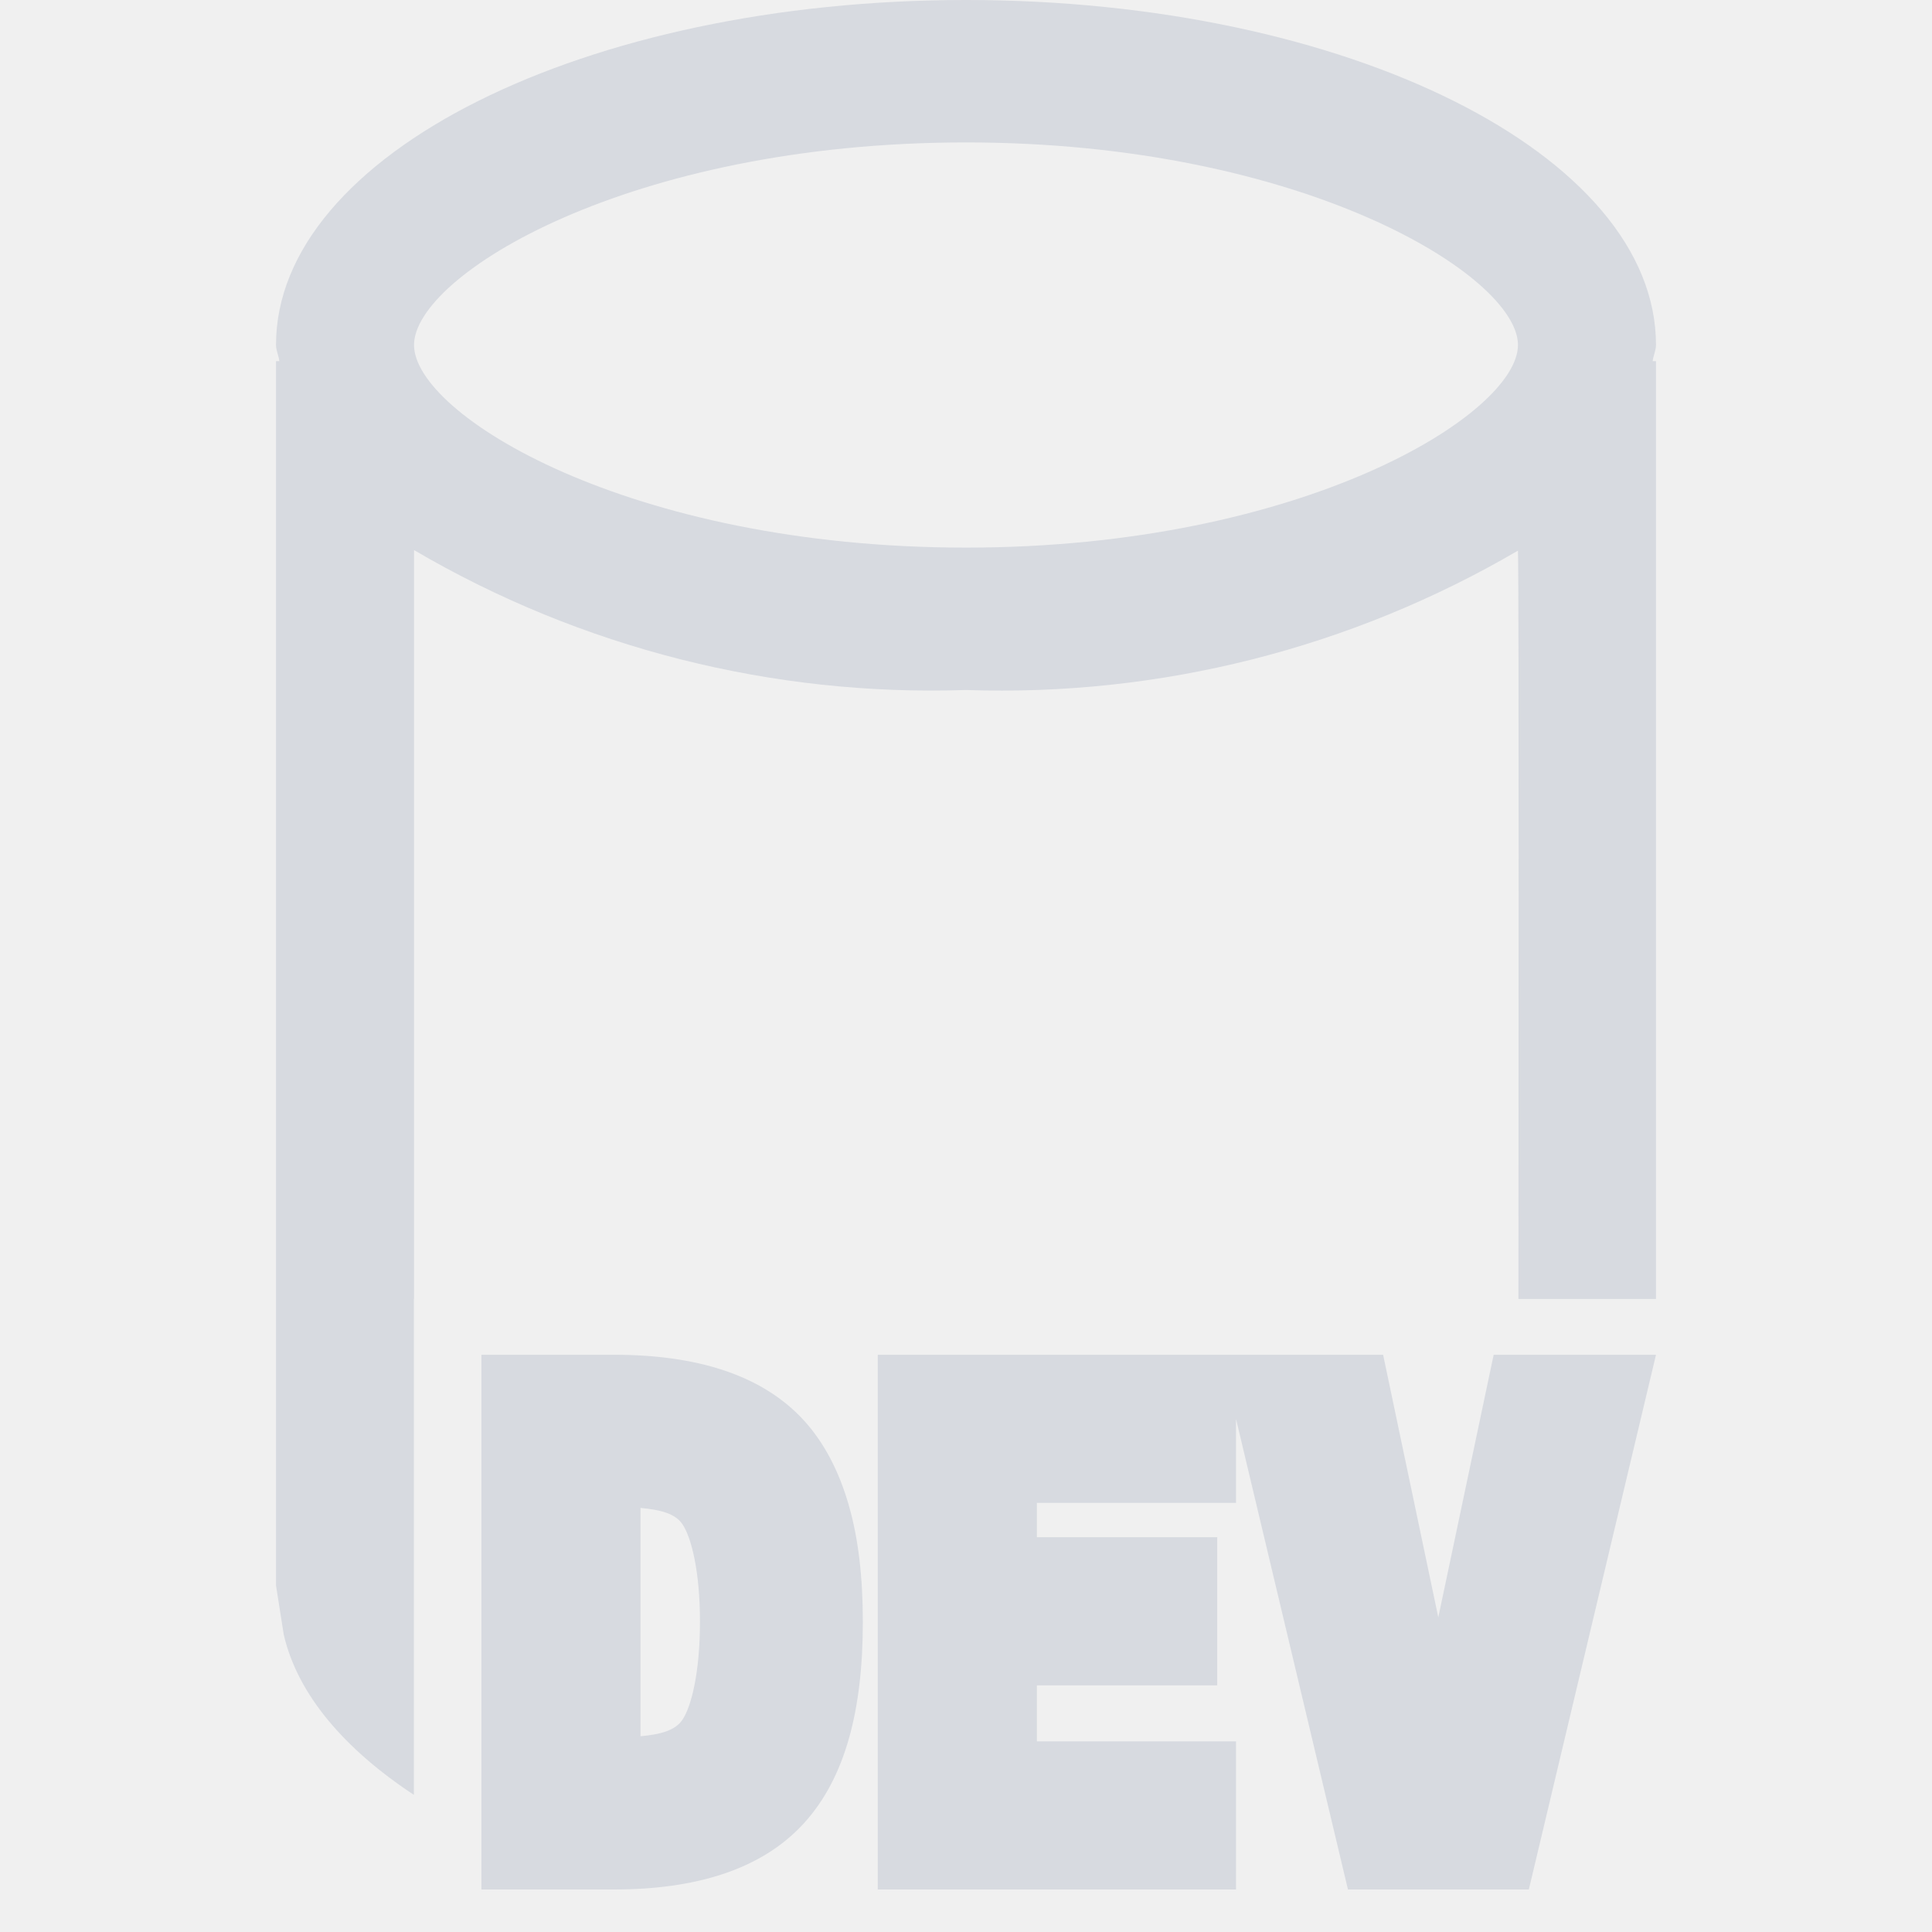
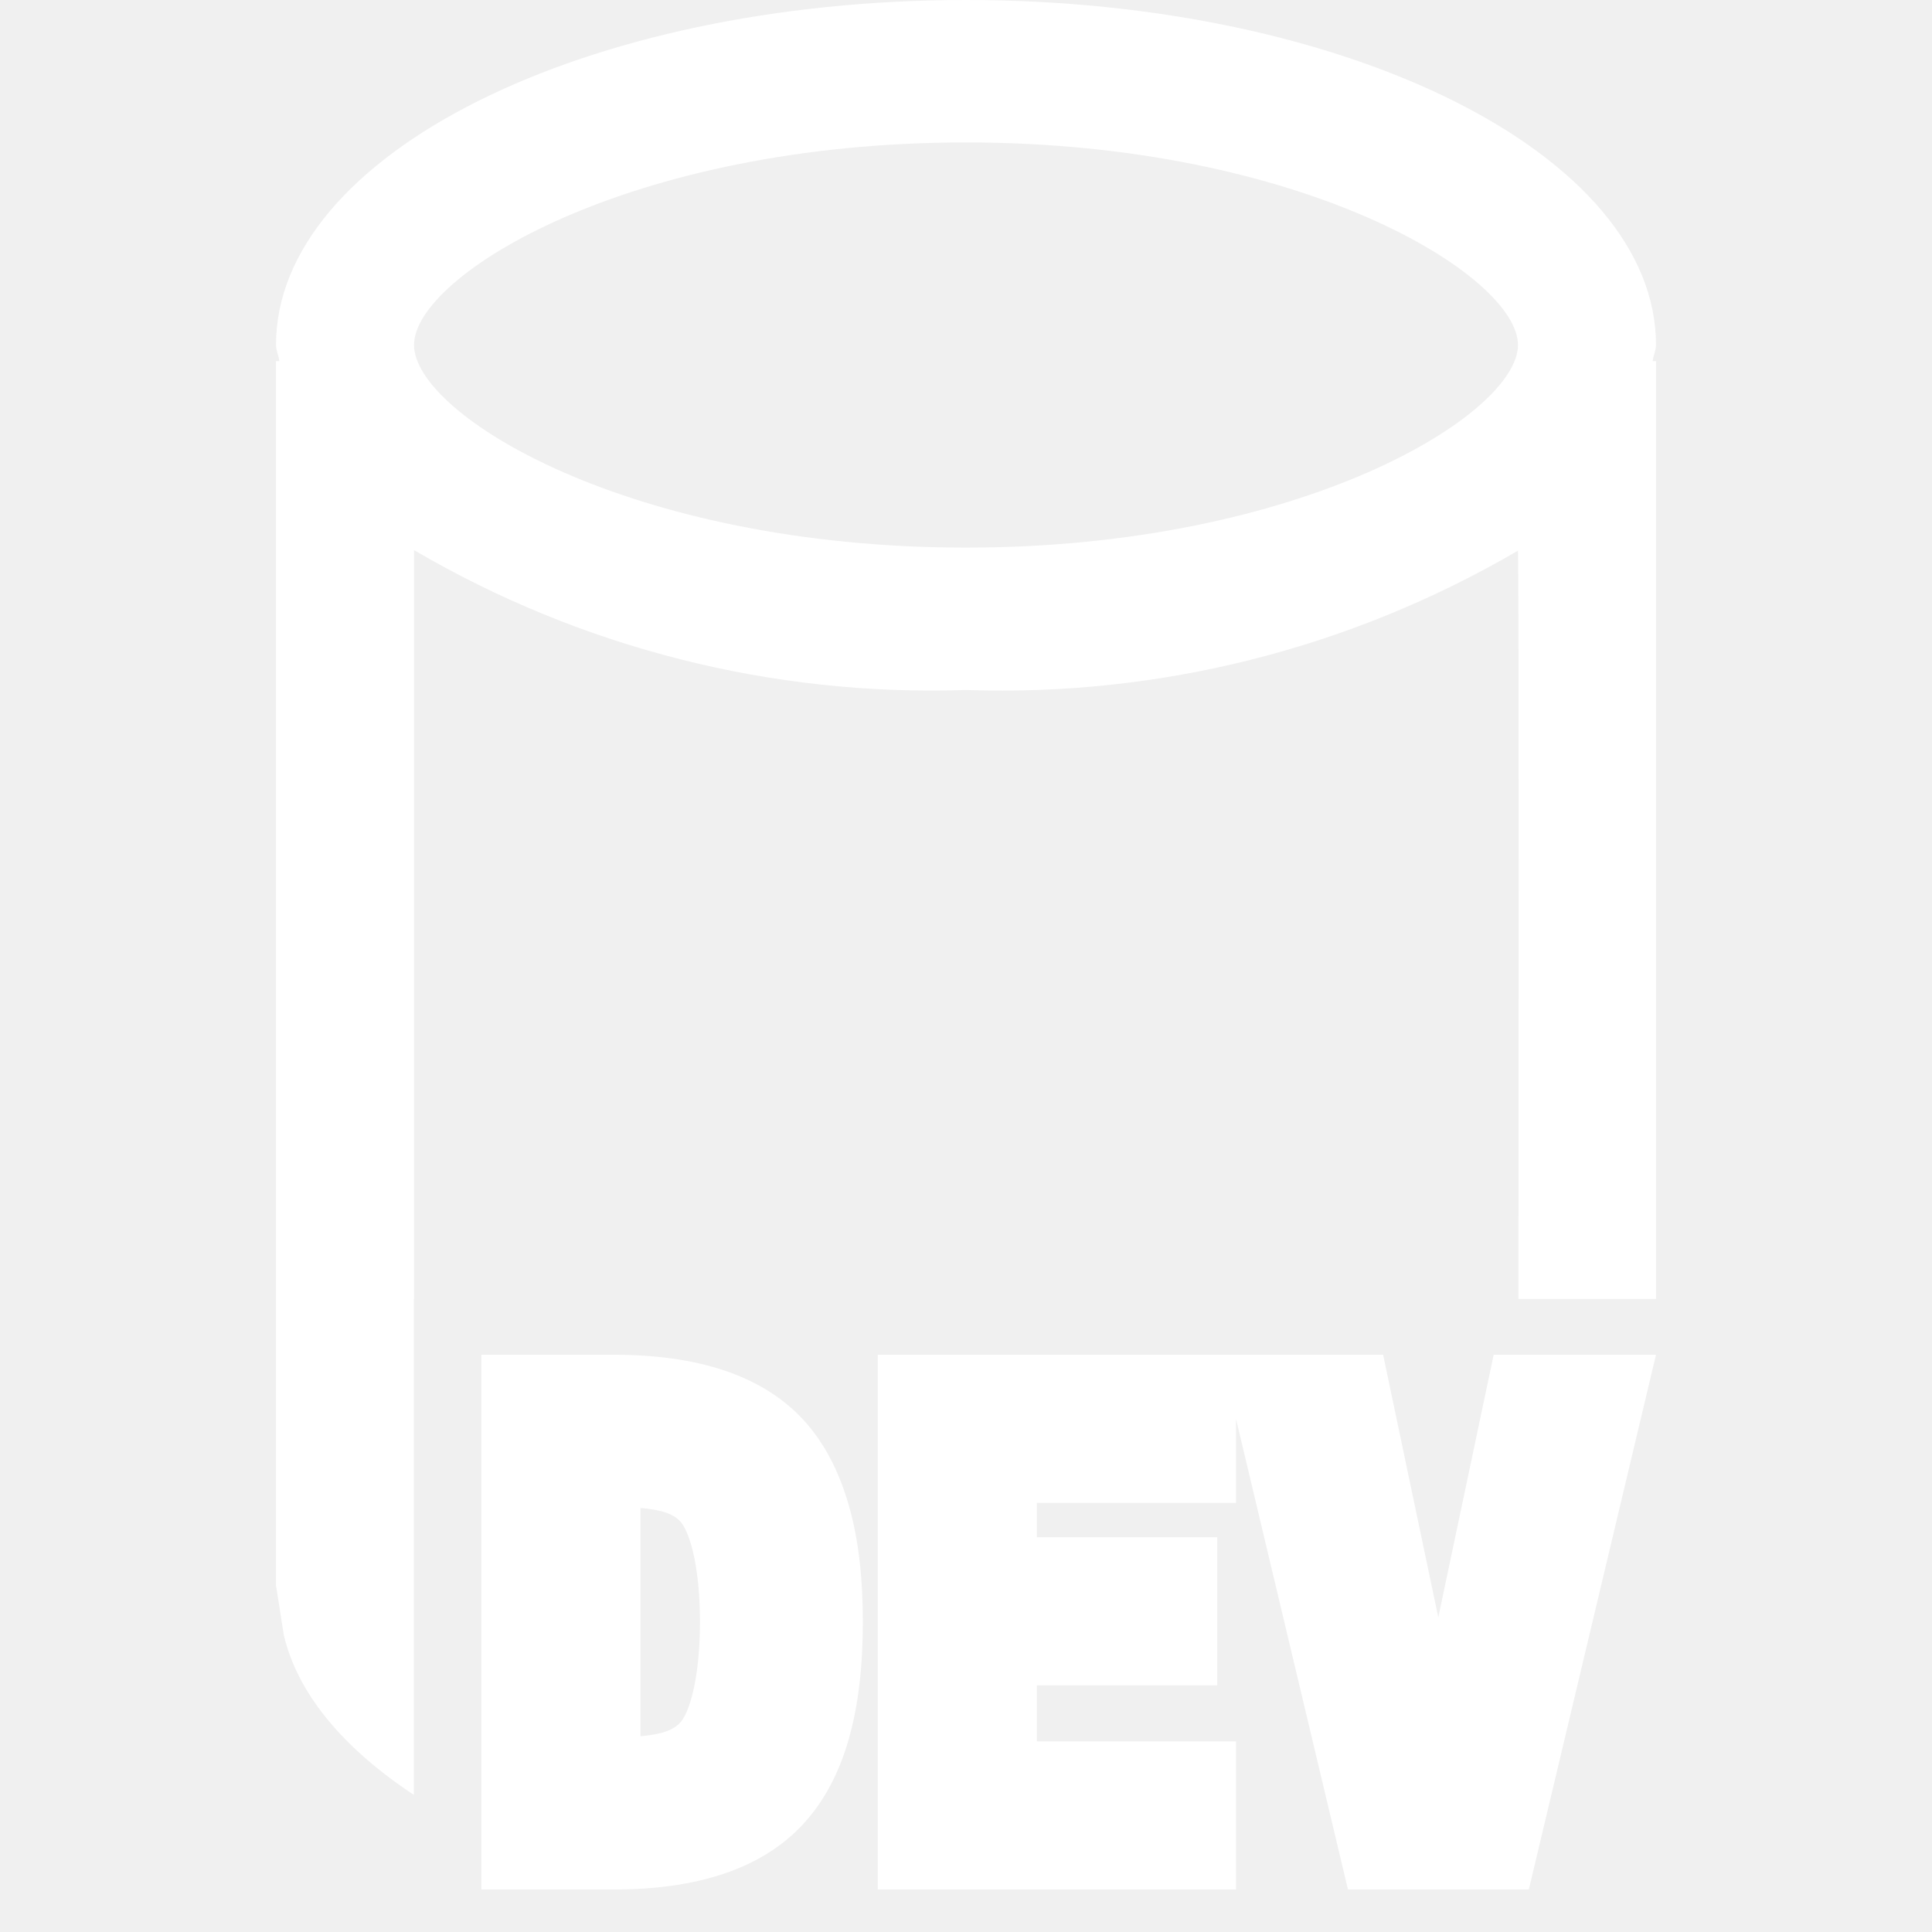
<svg xmlns="http://www.w3.org/2000/svg" width="50" height="50" version="1.1">
-   <path fill="#d7dae0" d="M 25 0 C 15.139 0 7.143 3.996 7.143 8.928 C 7.143 9.071 7.214 9.203 7.229 9.346 L 7.143 9.346 L 7.143 41.031 L 7.344 42.307 C 7.701 43.851 8.911 45.263 10.711 46.451 L 10.711 34.65 L 10.711 33.617 L 10.715 33.617 L 10.715 14.236 C 15.038 16.771 19.991 18.026 25 17.857 C 30.007 18.031 34.96 16.78 39.285 14.25 C 39.312 15.159 39.3 29.068 39.297 33.617 L 42.857 33.617 L 42.857 9.346 L 42.771 9.346 C 42.786 9.203 42.857 9.071 42.857 8.928 C 42.857 3.996 34.861 1.1842379e-15 25 0 z M 25 3.686 C 33.721 3.686 39.285 7.142 39.285 8.928 C 39.285 10.713 33.721 14.172 25 14.172 C 16.279 14.172 10.715 10.728 10.715 8.928 C 10.715 7.128 16.279 3.686 25 3.686 z M 12.459 35.061 L 12.459 35.922 L 12.459 48.9 L 15.885 48.9 C 18.003 48.9 19.708 48.386 20.799 47.193 C 21.887 46.004 22.33 44.231 22.33 41.977 C 22.33 40.82 22.216 39.813 21.963 38.943 C 21.713 38.079 21.333 37.336 20.797 36.752 C 19.709 35.569 18.007 35.061 15.885 35.061 L 12.459 35.061 z M 22.717 35.061 L 22.717 35.922 L 22.717 48.9 L 31.988 48.9 L 31.988 45.066 L 26.834 45.066 L 26.834 43.617 L 31.502 43.617 L 31.502 39.783 L 26.834 39.783 L 26.834 38.895 L 31.988 38.895 L 31.988 36.721 L 34.885 48.9 L 39.566 48.9 L 42.857 35.061 L 38.656 35.061 L 37.223 41.857 L 35.795 35.061 L 31.988 35.061 L 31.594 35.061 L 22.717 35.061 z M 16.576 39.025 C 17.101 39.073 17.478 39.174 17.66 39.445 L 17.662 39.447 C 17.887 39.781 18.115 40.644 18.115 41.969 C 18.115 43.305 17.886 44.174 17.662 44.506 C 17.473 44.786 17.097 44.886 16.576 44.934 L 16.576 39.025 z" />
+   <path fill="#FFFFFF" d="M 25 0 C 15.139 0 7.143 3.996 7.143 8.928 C 7.143 9.071 7.214 9.203 7.229 9.346 L 7.143 9.346 L 7.143 41.031 L 7.344 42.307 C 7.701 43.851 8.911 45.263 10.711 46.451 L 10.711 34.65 L 10.711 33.617 L 10.715 33.617 L 10.715 14.236 C 15.038 16.771 19.991 18.026 25 17.857 C 30.007 18.031 34.96 16.78 39.285 14.25 C 39.312 15.159 39.3 29.068 39.297 33.617 L 42.857 33.617 L 42.857 9.346 L 42.771 9.346 C 42.786 9.203 42.857 9.071 42.857 8.928 C 42.857 3.996 34.861 1.1842379e-15 25 0 z M 25 3.686 C 33.721 3.686 39.285 7.142 39.285 8.928 C 39.285 10.713 33.721 14.172 25 14.172 C 16.279 14.172 10.715 10.728 10.715 8.928 C 10.715 7.128 16.279 3.686 25 3.686 z M 12.459 35.061 L 12.459 35.922 L 12.459 48.9 L 15.885 48.9 C 18.003 48.9 19.708 48.386 20.799 47.193 C 21.887 46.004 22.33 44.231 22.33 41.977 C 22.33 40.82 22.216 39.813 21.963 38.943 C 21.713 38.079 21.333 37.336 20.797 36.752 C 19.709 35.569 18.007 35.061 15.885 35.061 L 12.459 35.061 z M 22.717 35.061 L 22.717 35.922 L 22.717 48.9 L 31.988 48.9 L 31.988 45.066 L 26.834 45.066 L 26.834 43.617 L 31.502 43.617 L 31.502 39.783 L 26.834 39.783 L 26.834 38.895 L 31.988 38.895 L 31.988 36.721 L 34.885 48.9 L 39.566 48.9 L 42.857 35.061 L 38.656 35.061 L 37.223 41.857 L 35.795 35.061 L 31.988 35.061 L 31.594 35.061 L 22.717 35.061 z M 16.576 39.025 C 17.101 39.073 17.478 39.174 17.66 39.445 L 17.662 39.447 C 17.887 39.781 18.115 40.644 18.115 41.969 C 18.115 43.305 17.886 44.174 17.662 44.506 C 17.473 44.786 17.097 44.886 16.576 44.934 L 16.576 39.025 z" />
</svg>
